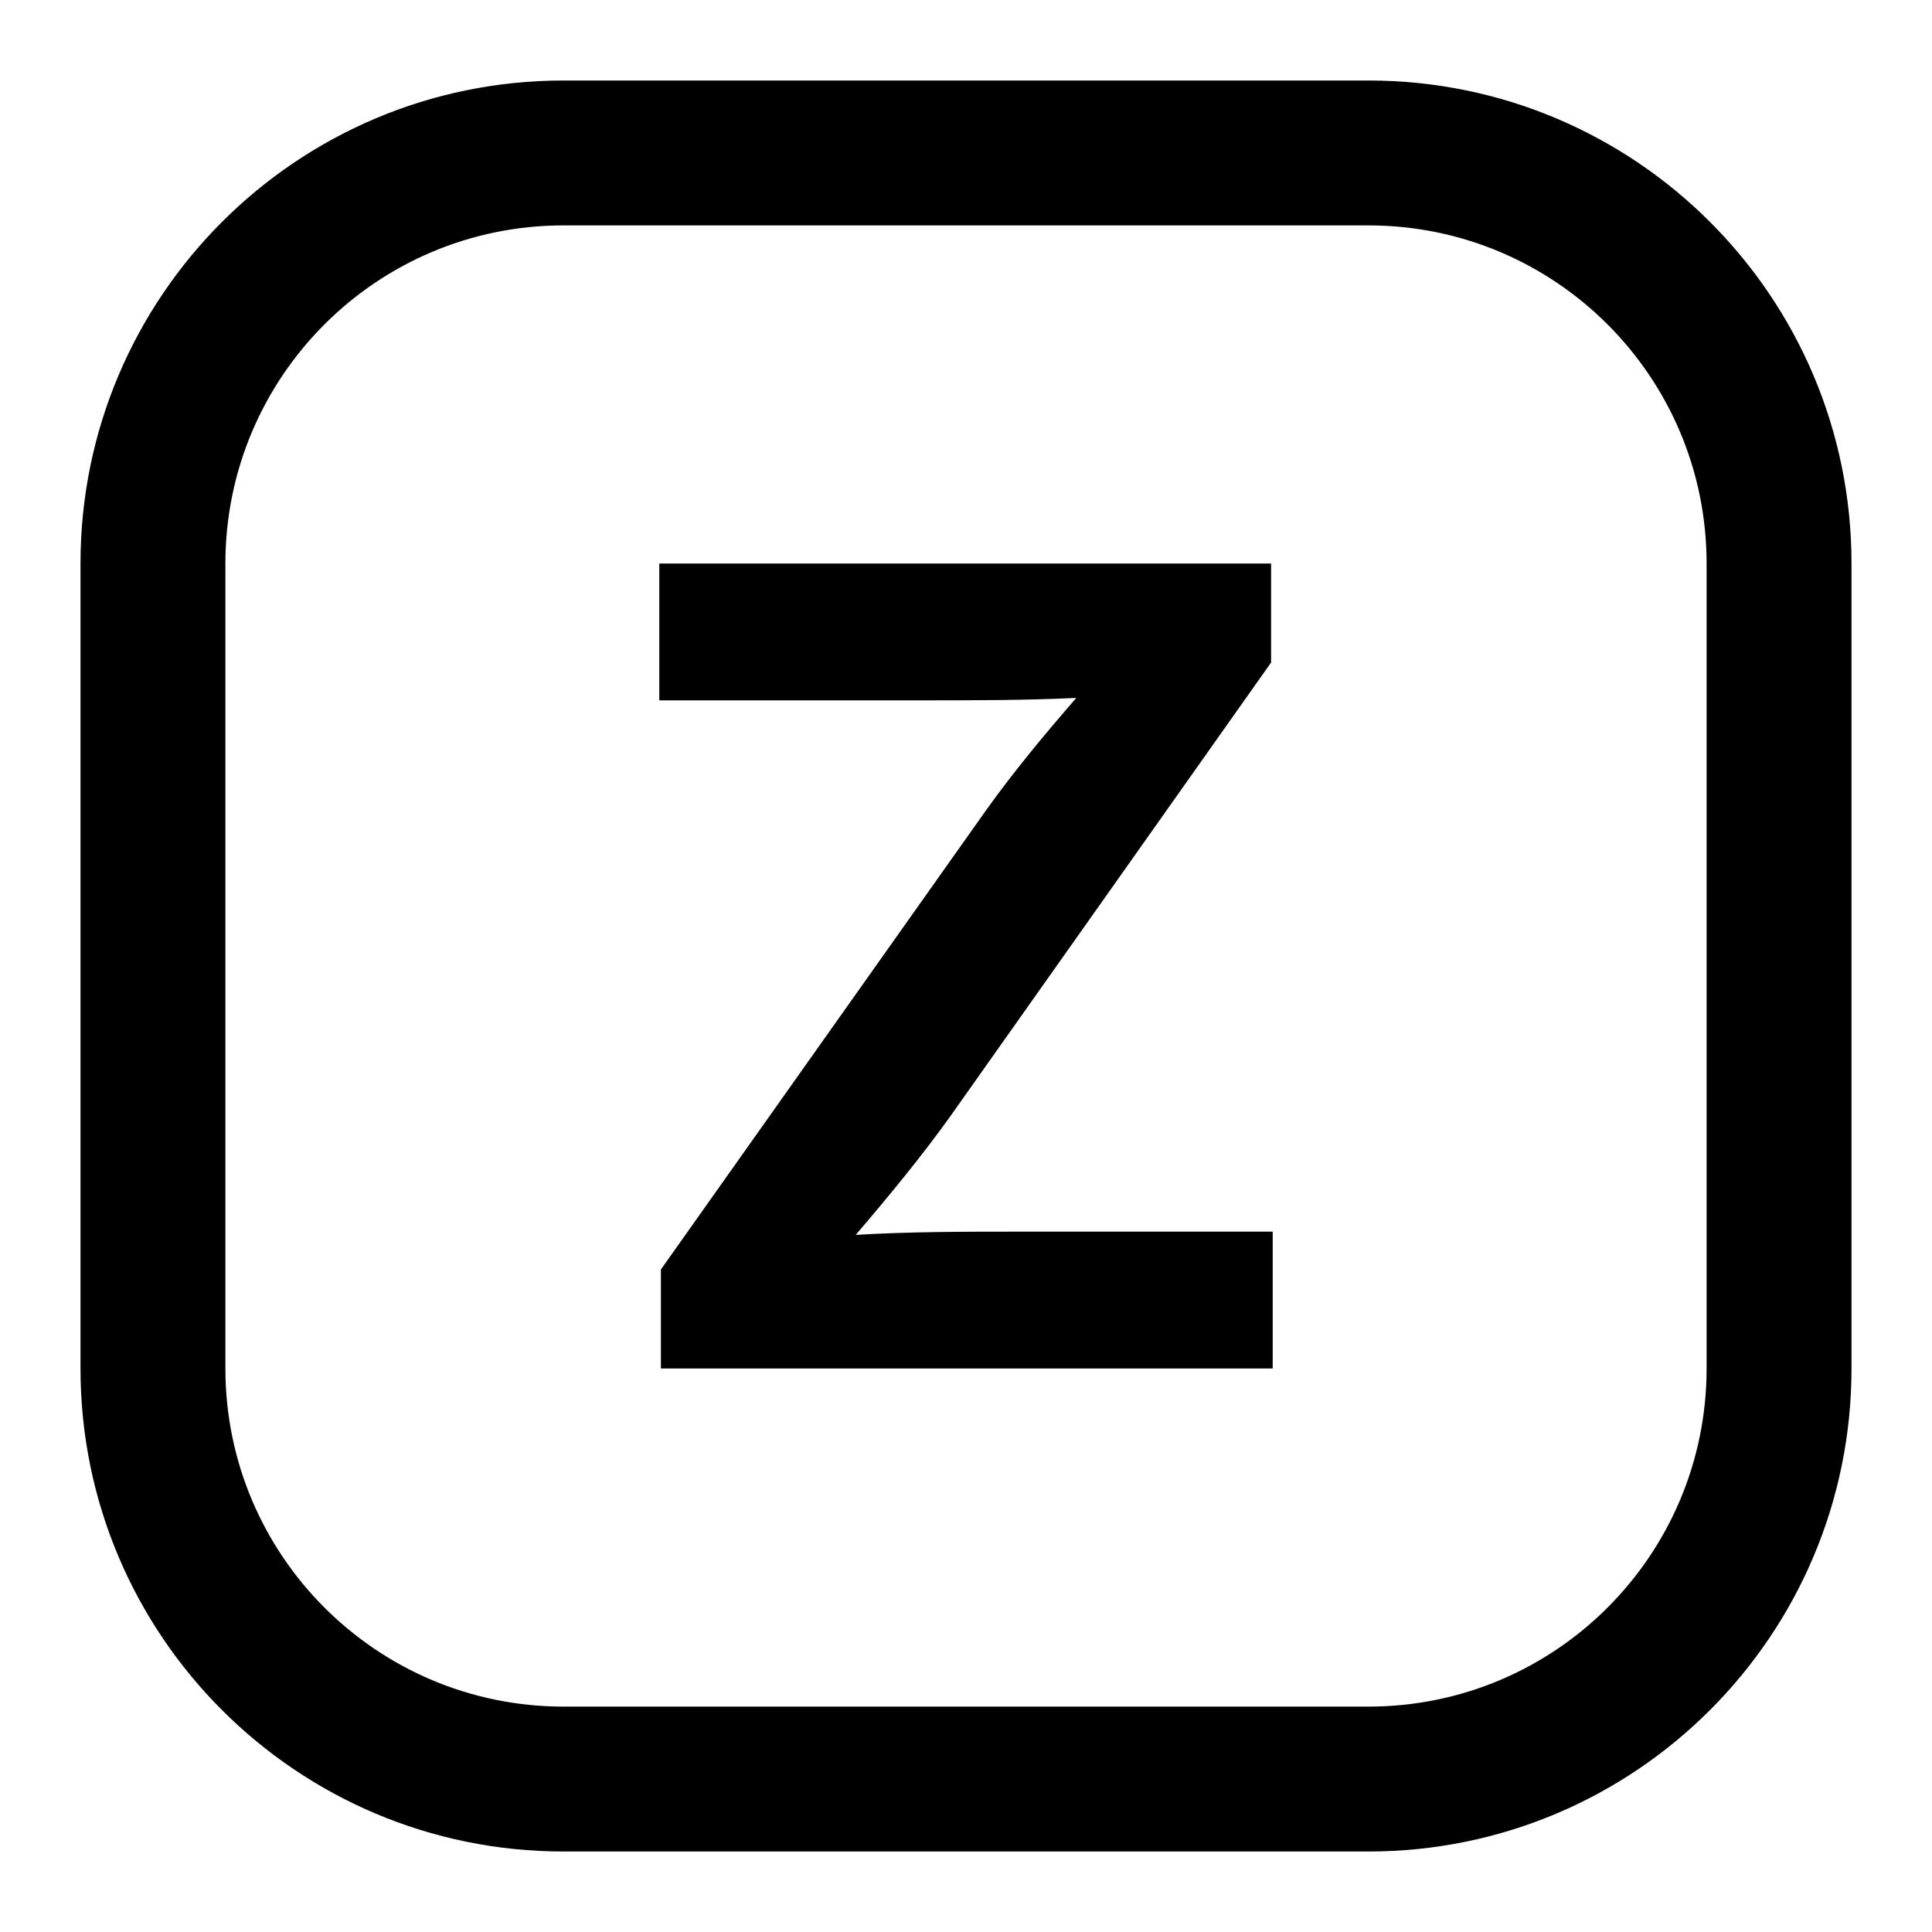
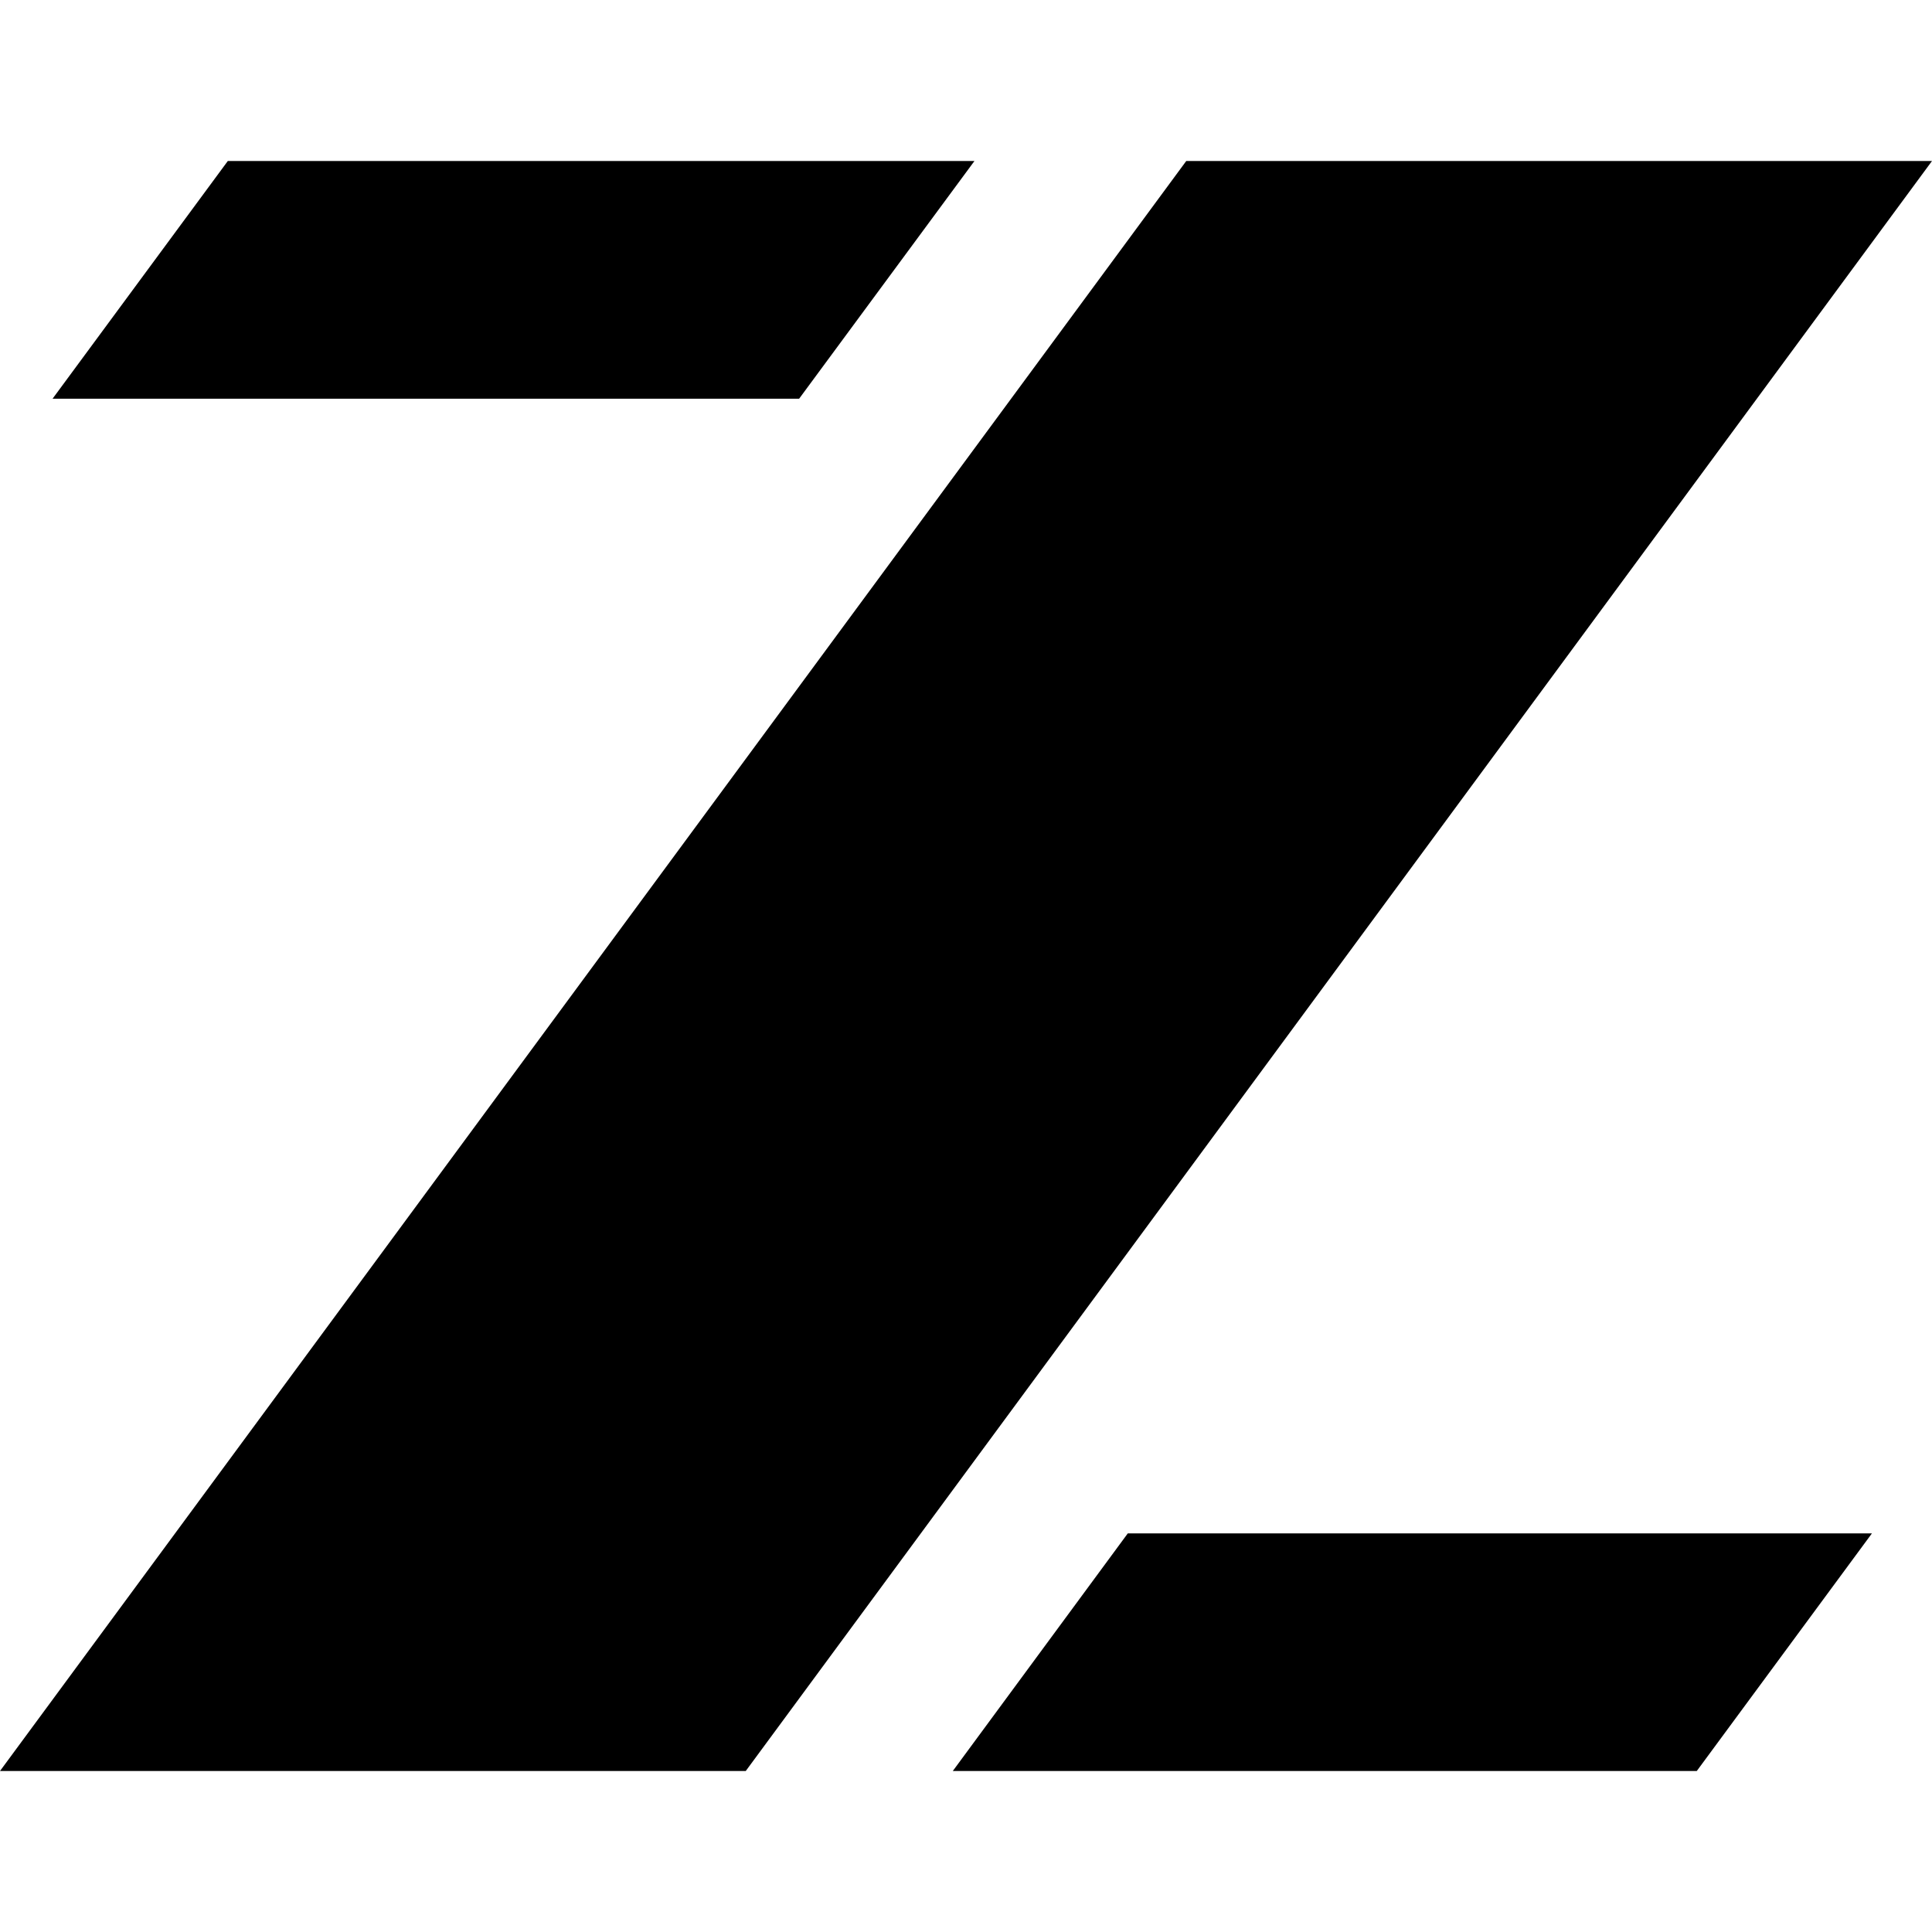
<svg xmlns="http://www.w3.org/2000/svg" width="24" height="24" viewBox="0 0 24 24">
-   <path fill="#000000" fill-rule="evenodd" d="M7,1H17A6,6 0 0 1 23,7V17A6,6 0 0 1 17,23H7A6,6 0 0 1 1,17V7A6,6 0 0 1 7,1ZM7.0,2.8H17.0A4.2,4.2 0 0 1 21.2,7.0V17.0A4.2,4.2 0 0 1 17.0,21.2H7.0A4.2,4.2 0 0 1 2.8,17.0V7.0A4.2,4.2 0 0 1 7.0,2.8Z" />
-   <path fill="#000000" d="M8.21 17H15.81V15.3H12.66C11.98 15.3 11.31 15.3 10.63 15.34C11.05 14.85 11.46 14.35 11.81 13.86L15.79 8.23V7H8.19V8.7H11.46C12.09 8.7 12.73 8.7 13.37 8.67C12.97 9.13 12.59 9.59 12.26 10.05L8.21 15.77Z" />
+   <path fill="#000000" d="M24 2 9.264 22H0L14.736 2ZM12.105 2 9.927 4.953H0.653L2.83 2ZM23.254 19.048 21.078 22H11.836L14.01 19.048Z" />
</svg>
